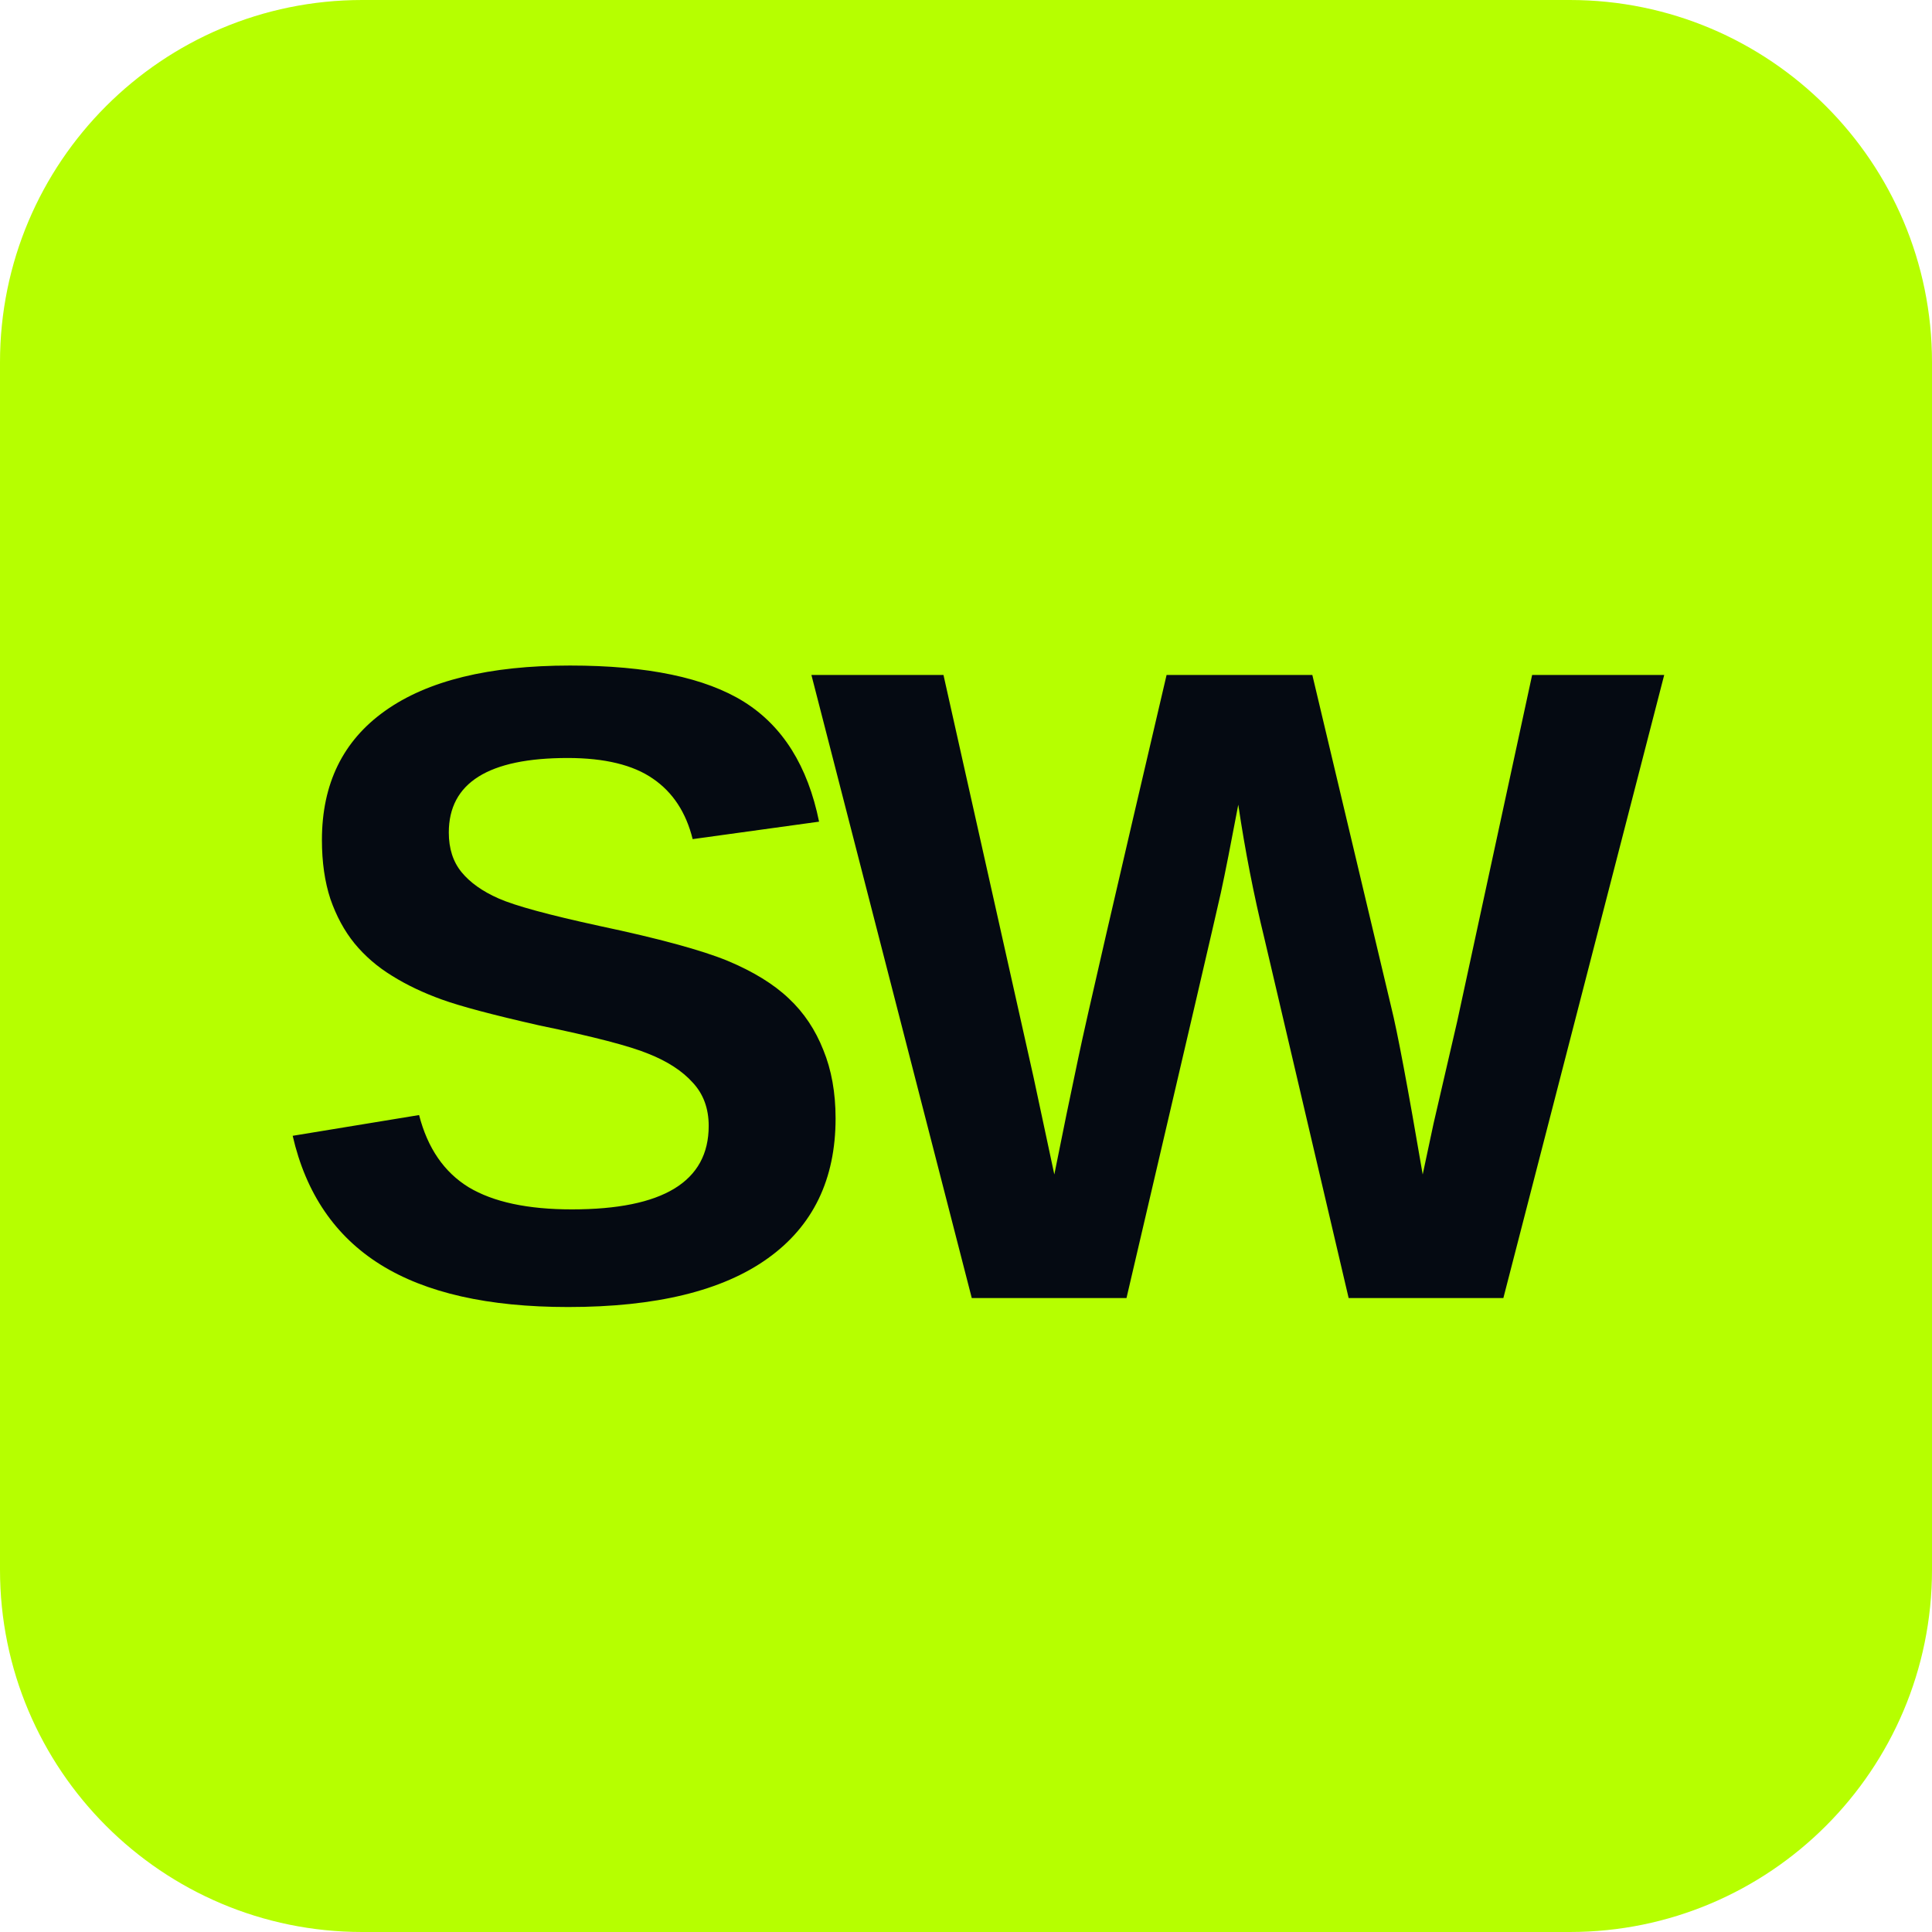
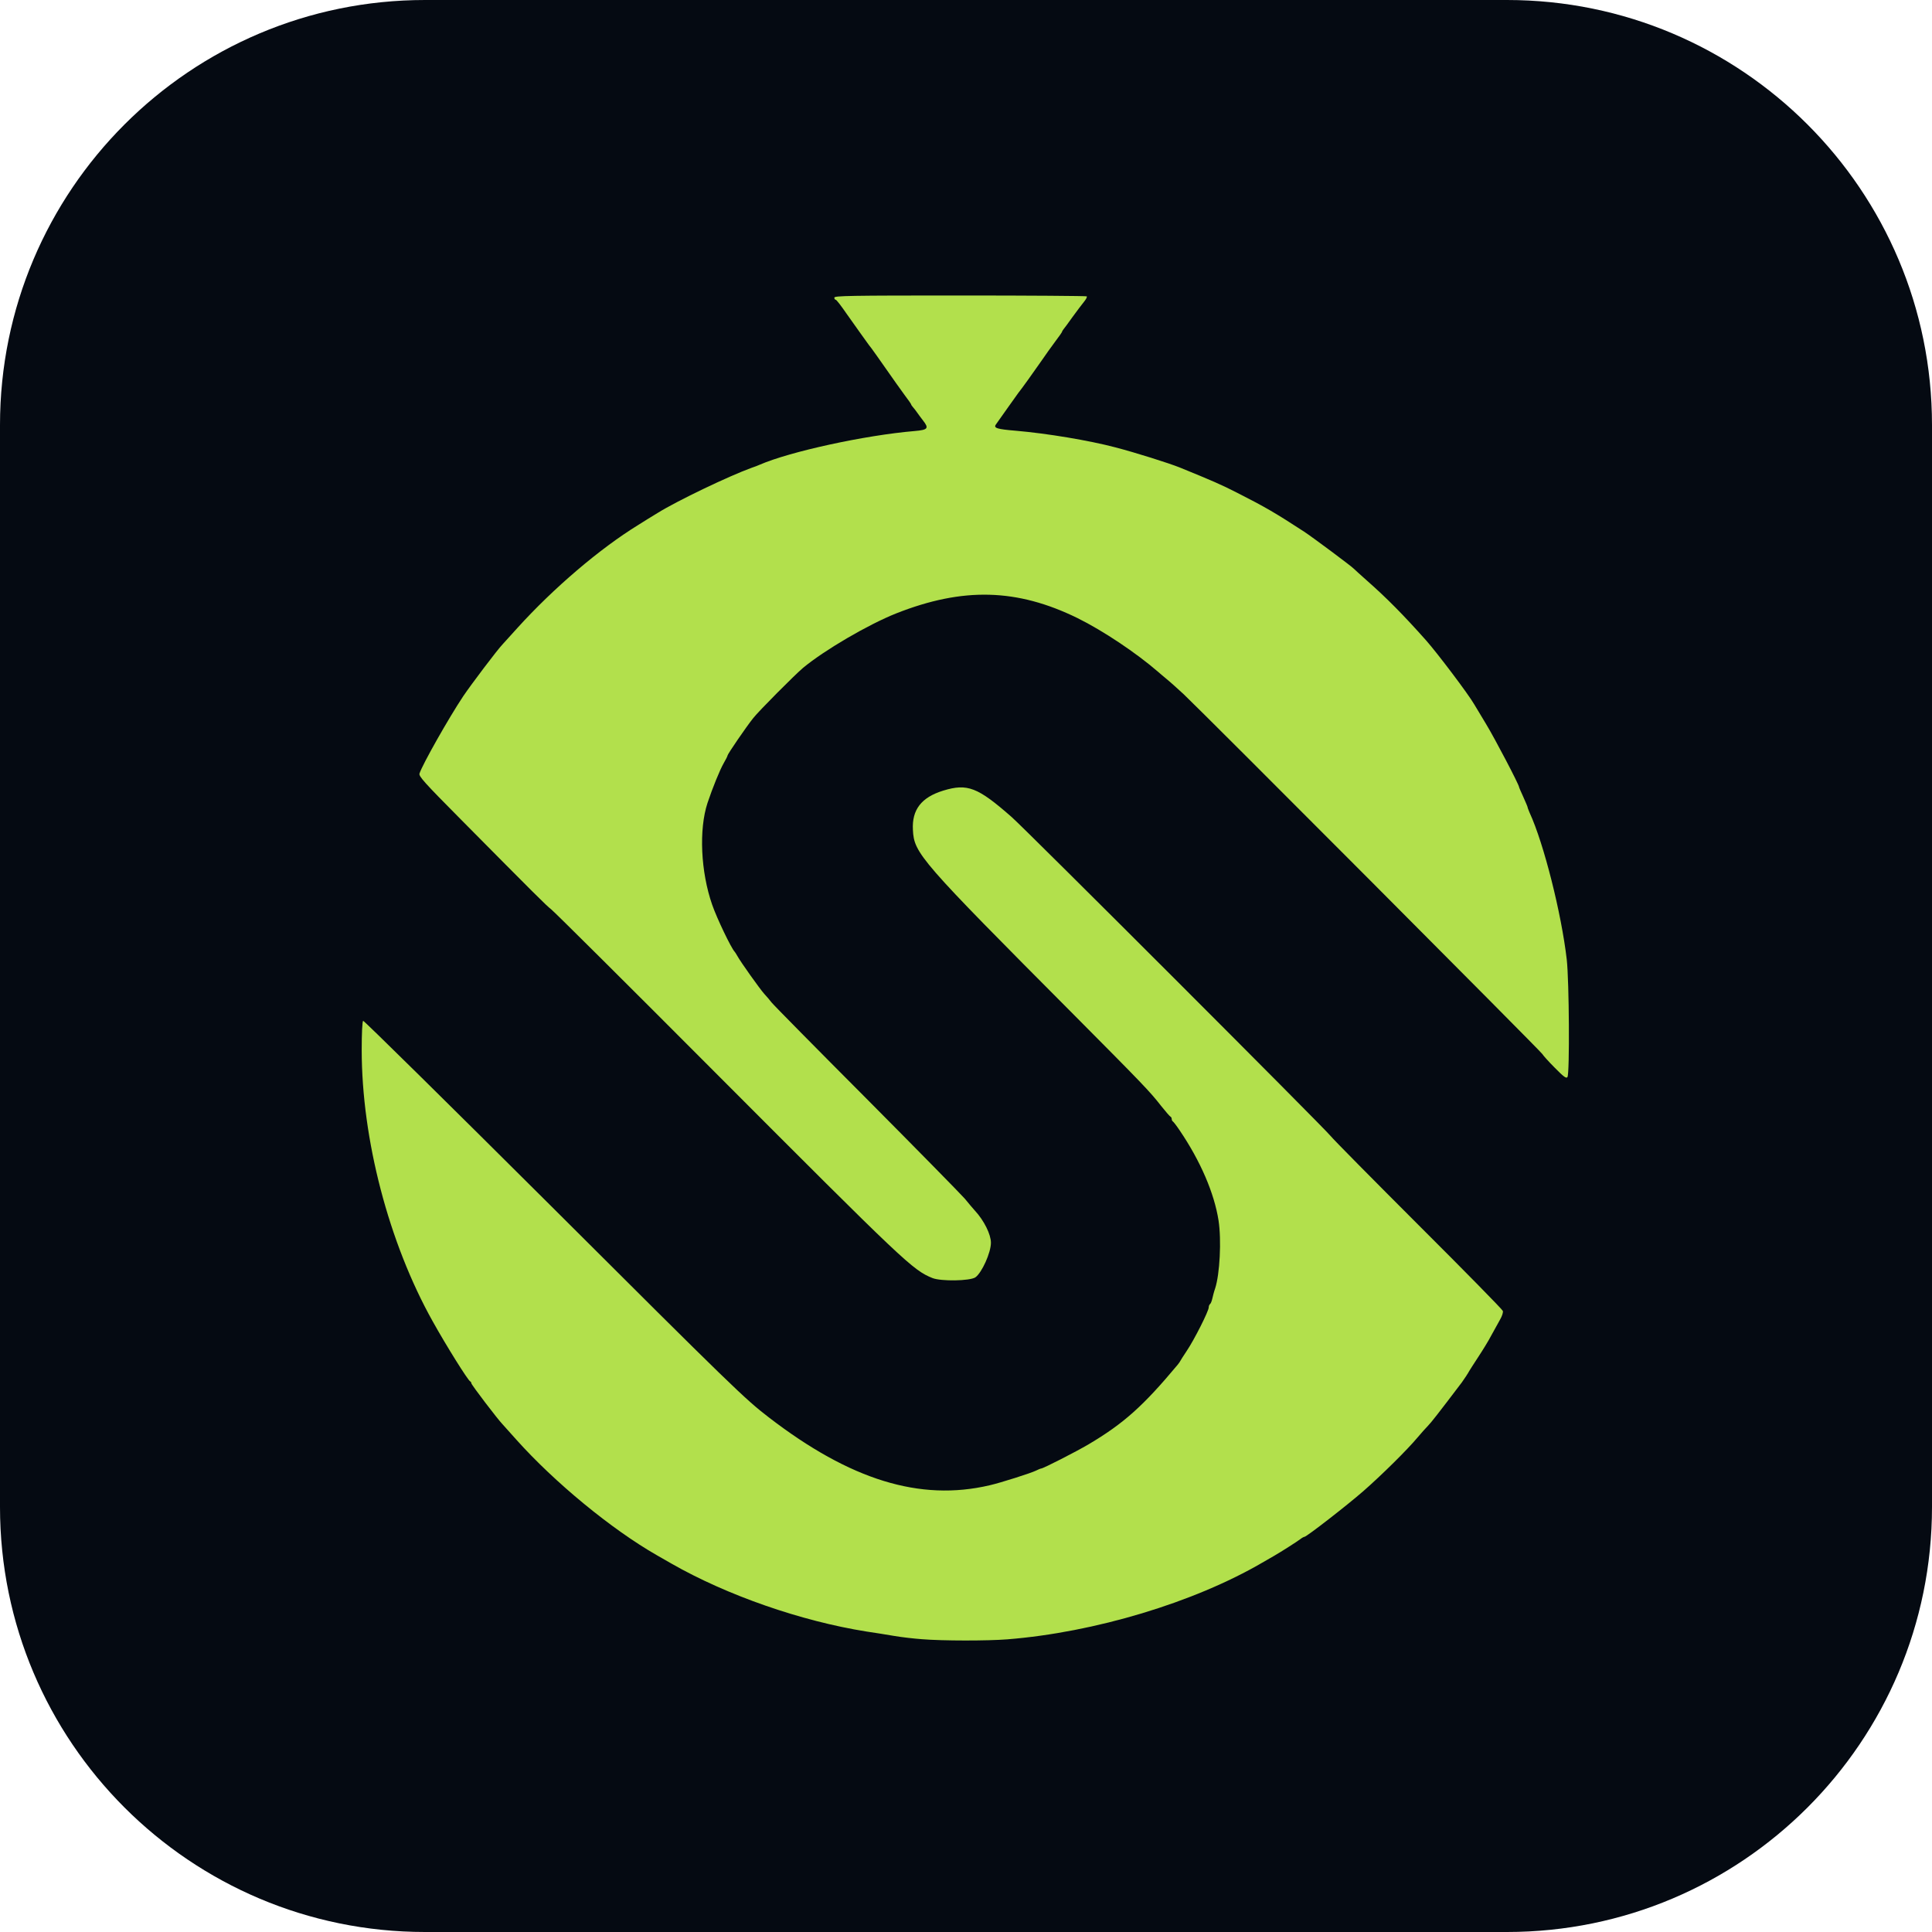
- <svg xmlns="http://www.w3.org/2000/svg" viewBox="0 0 64 64">
-   <rect width="64" height="64" rx="12" fill="#B6FF00" />
-   <text x="32" y="43" text-anchor="middle" font-family="Arial Black, Arial, Helvetica, sans-serif" font-weight="900" font-size="30" letter-spacing="-2" fill="#050A12">SW</text>
+ <svg xmlns="http://www.w3.org/2000/svg" viewBox="0 0 512 512" width="512" height="512" role="img" aria-label="STOPWASH">
+   <rect width="512" height="512" rx="112.64" fill="#050A12" />
+   <path fill="#B2E04C" fill-rule="evenodd" transform="translate(93.97 76.80) scale(0.37726)" d="M398.5 947.9C393 947.5 384.2 946.5 379 945.6C373.8 944.7 365 943.3 359.5 942.5C313.7 935.2 261.6 917.1 222.6 894.8C218.7 892.6 214.1 889.9 212.3 888.9C180.5 870.7 140.5 837.8 113.5 807.6C109.1 802.7 104.8 797.9 104 797C100.5 793.4 82 769.1 82 768.1C82 767.6 81.7 767 81.2 766.8C79.7 766.2 64.3 741.6 54.8 724.5C24 669.4 5 596.6 5 534C5 522.4 5.4 513.9 6 513.5C6.5 513.2 65.5 571.4 137.2 642.8C265.7 771 274.2 779.2 291 792.1C348.2 836.1 397.2 851.2 446 839.8C453.6 838.1 475.5 831.1 478.6 829.5C480.2 828.7 481.9 828 482.3 828C483.7 828 507 816.1 515.6 811C540.1 796.5 554 784.1 578.1 755.2C579.1 753.9 580 752.7 580 752.5C580 752.3 582.1 749.1 584.6 745.3C589.8 737.6 600 717.4 600 714.8C600 713.9 600.4 712.9 600.9 712.5C601.4 712.2 602.1 710.5 602.5 708.7C602.9 707 603.7 703.7 604.5 701.5C607.8 691.4 609 667.5 606.9 653.8C603.9 634.6 594.2 612 579.6 590.5C577.4 587.2 575.2 584.4 574.8 584.2C574.4 584 574 583.2 574 582.5C574 581.8 573.6 581 573.1 580.8C572.6 580.6 569.6 577.1 566.4 573.1C558.8 563.3 553.1 557.4 505 509C396.9 400.4 393 395.9 392.2 379.4C391.4 365.2 398.2 356.5 413.5 351.8C430.5 346.6 437.7 349.4 461.6 370.4C471.3 378.9 681.3 588.9 685.7 594.5C687.4 596.7 715.2 624.8 747.4 657C779.7 689.2 806.3 716.3 806.6 717.3C806.9 718.3 806.1 720.9 804.7 723.3C803.4 725.6 800.6 730.6 798.5 734.5C796.5 738.4 792.2 745.3 789.1 750C786 754.7 783.3 759 783 759.5C782.5 760.6 779 765.9 777.8 767.5C761.2 789.4 756.1 795.9 754 798C752.6 799.4 749.3 803.1 746.6 806.3C739.5 814.8 721.6 832.5 708.7 843.8C697.5 853.6 668.7 876 667.2 876C666.8 876 665.5 876.7 664.5 877.5C662 879.4 650.7 886.6 646 889.3C644.1 890.4 640.2 892.6 637.5 894.2C589.6 922.1 520 943.1 458.5 948C444.7 949.1 413.1 949.1 398.5 947.9ZM405.9 694.2C392.1 688.6 386.8 683.6 253 549.5C191.7 488 140 436.6 138.1 435.2C134.7 432.6 126.9 424.8 74.7 372.1C48.7 345.9 45 341.7 45.6 339.8C47.5 333.7 66.1 300.8 76.3 285.5C81.9 277.2 100.4 252.7 104 249C104.8 248.1 109.5 242.9 114.5 237.4C139.7 209.6 172.2 181.8 199.4 165.1C203 162.8 209 159.1 212.8 156.8C226.8 148.1 263.2 130.7 279 125C280.9 124.4 283.4 123.4 284.5 122.9C306 113.6 358.3 102.2 393.5 99.2C402.8 98.4 403.6 97.3 399.3 91.8C397.8 89.8 395.8 87.2 395 86C394.2 84.8 392.9 83.2 392.2 82.4C391.6 81.7 391 80.9 391 80.6C391 80.3 388.9 77.2 386.2 73.7C383.6 70.2 377.7 61.8 373 55.1C368.3 48.4 363.8 42 363 41C362.2 40 360.8 38.2 360 37C359.2 35.8 357.1 32.9 355.4 30.6C353.8 28.4 349.4 22.1 345.6 16.8C341.9 11.4 338.5 7 338 7C337.4 7 337 6.3 337 5.5C337 4.2 347.5 4 425.3 4C473.9 4 514 4.3 514.3 4.6C514.7 5 513.8 6.7 512.4 8.4C511 10.1 507.4 14.9 504.4 19C501.5 23.1 498.6 27 498 27.7C497.5 28.4 497 29.1 497 29.4C497 29.7 494.9 32.8 492.2 36.3C489.6 39.8 485.2 45.9 482.5 49.9C477.6 57 467.9 70.5 466.2 72.5C465.8 73 462.3 77.9 458.5 83.3C454.6 88.8 451.1 93.8 450.5 94.6C448.7 97.1 451.2 97.9 464.5 99C486.5 100.9 515.9 105.8 534.5 110.7C548.7 114.4 571.8 121.7 579.6 124.8C602.4 134.1 609.1 137 620 142.6C639.3 152.4 646.6 156.6 667 169.9C672.4 173.4 701 194.7 702 196C702.3 196.3 706.5 200.2 711.5 204.6C724.9 216.4 736.7 228.3 752.8 246.4C760.9 255.6 782.5 284.2 786.5 291.2C787 292.1 790.8 298.3 794.8 305C801 315.2 818 347.7 818 349.3C818 349.6 819.4 352.8 821 356.3C822.6 359.9 824 363.1 824 363.5C824 363.9 824.7 365.6 825.4 367.3C835.4 388.9 847.8 438.3 851.5 470.5C853.2 485.7 853.6 550.5 852 553C851.2 554.2 849.5 553 843.1 546.5C838.7 542.1 834.8 537.7 834.3 536.8C833.5 535.1 596.2 297.1 582.4 284.1C578.5 280.5 573.2 275.7 570.5 273.5C567.9 271.3 565.2 269.1 564.6 268.5C549 255 525.8 239.5 507.8 230.6C465.3 209.8 427.4 208.8 380.5 227.3C360.9 235.1 330.2 253 315 265.6C309.4 270.3 283.7 296.1 280 300.9C275.1 307 262 326.2 262 327.1C262 327.6 260.7 330.1 259.2 332.7C256.7 337 251.4 350 247.9 360.5C241.8 379.1 243.1 408.8 251.2 432C254.4 441.3 264.6 462.6 267 465C267.3 465.3 268.1 466.6 268.9 468C271.2 472.2 284.8 491.3 287.8 494.6C289.4 496.3 291.7 499 292.9 500.6C294.1 502.2 324 532.5 359.4 568C394.7 603.5 425.8 635.2 428.6 638.4C431.3 641.7 434.5 645.5 435.7 646.8C442.2 653.8 447 663.6 447 669.4C447 676.4 440.6 690.5 436.1 693.7C432.3 696.3 411.9 696.6 405.9 694.2Z" />
</svg>
